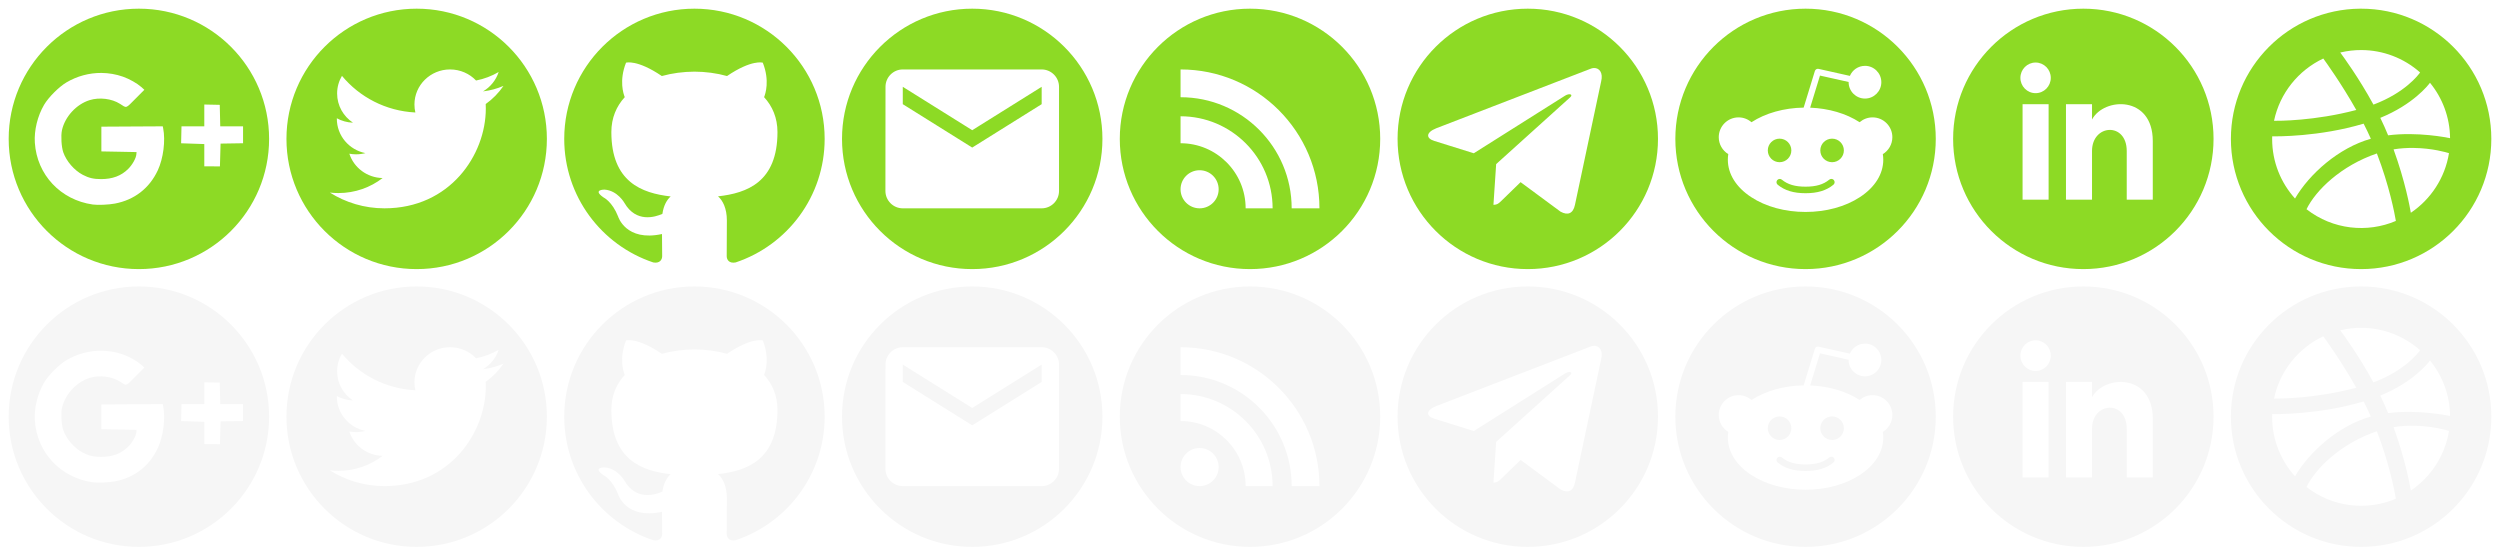
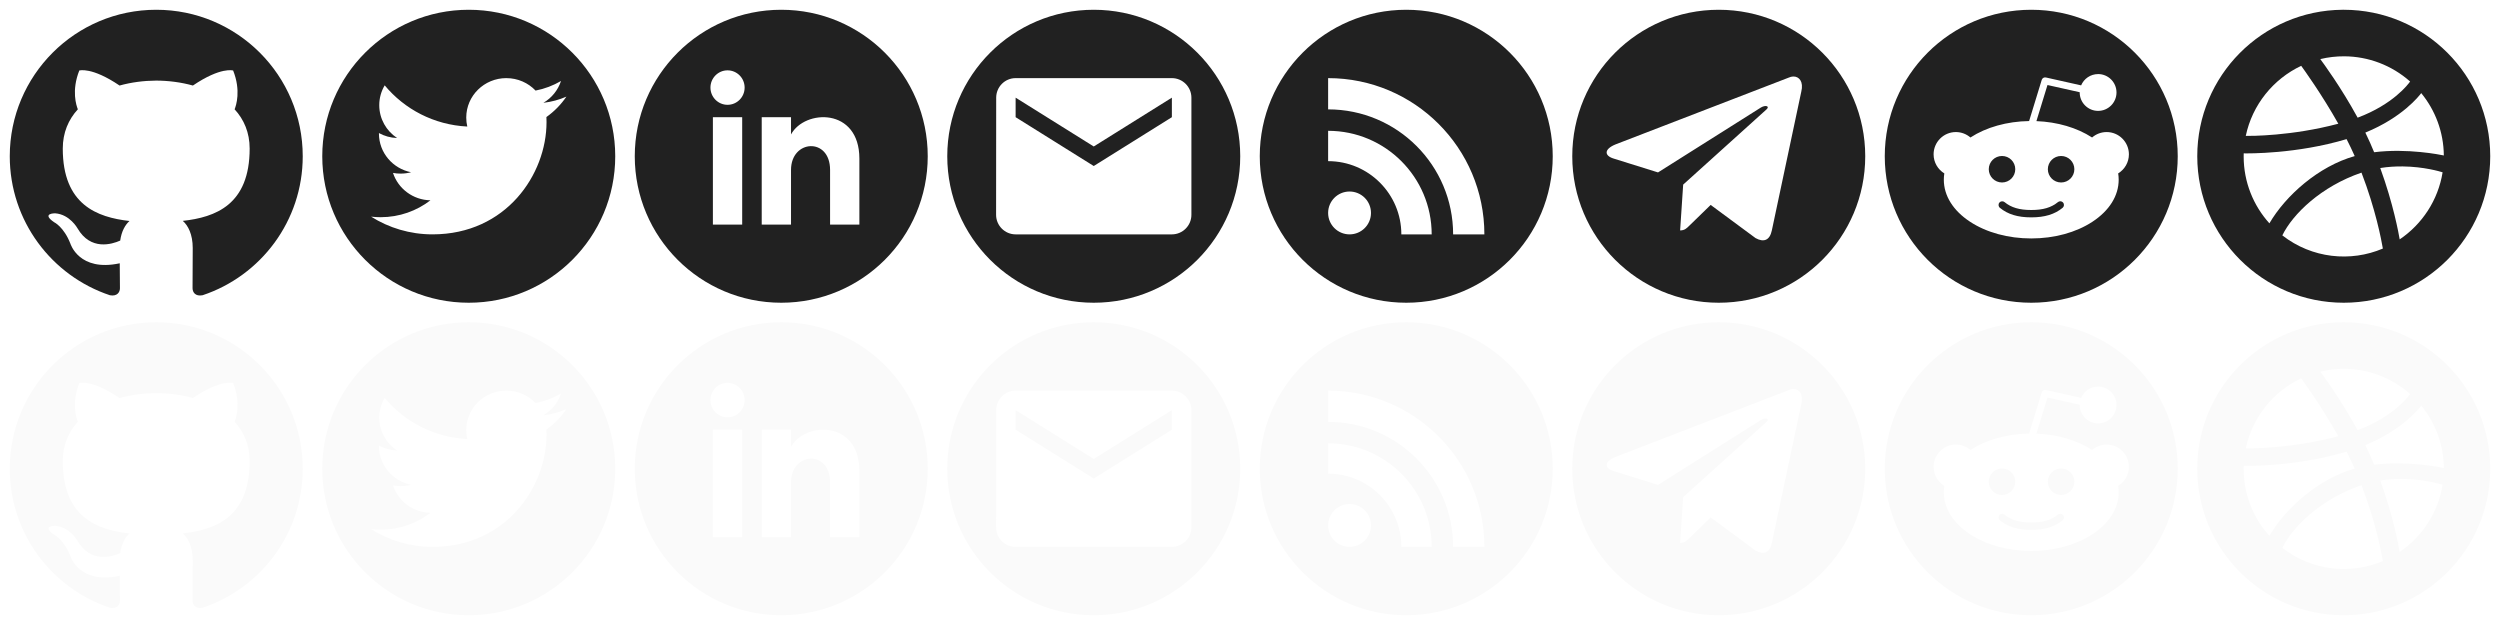
- <svg xmlns="http://www.w3.org/2000/svg" xmlns:xlink="http://www.w3.org/1999/xlink" height="64" width="288" viewBox="0 0 288 64" version="1.1">
+ <svg xmlns="http://www.w3.org/2000/svg" xmlns:xlink="http://www.w3.org/1999/xlink" height="64" width="256" viewBox="0 0 256 64" version="1.1">
  <defs>
    <g id="all">
-       <g id="gplus">
-         <path d="M16 1a15 15 0 0 0 -15 15 15 15 0 0 0 15 15 15 15 0 0 0 15 -15 15 15 0 0 0 -15 -15zm-4.311 7.402c0.841 0.01 1.679 0.149 2.483 0.434 0.739 0.262 1.62 0.758 2.098 1.184l0.361 0.322-1.027 1.033c-1.159 1.164-0.974 1.101-1.788 0.584-0.945-0.601-2.367-0.773-3.49-0.424-1.535 0.477-2.853 1.916-3.191 3.481-0.135 0.624-0.056 1.931 0.154 2.529 0.365 1.039 1.266 2.079 2.25 2.596 0.689 0.361 1.249 0.493 2.098 0.492 1.326 0 2.334-0.38 3.129-1.172 0.492-0.491 0.906-1.233 0.943-1.686l0.021-0.255-2.027-0.04-2.025-0.037v-1.425-1.426l3.537-0.02 3.535-0.019 0.045 0.22c0.285 1.425 0.022 3.482-0.621 4.856-0.965 2.061-2.681 3.392-4.93 3.822-0.709 0.136-1.978 0.191-2.553 0.11-3.714-0.524-6.436-3.426-6.677-7.122-0.093-1.421 0.31-3.077 1.062-4.361 0.503-0.859 1.71-2.07 2.57-2.58 1.239-0.735 2.643-1.106 4.043-1.096zm11.846 3.639l1.781 0.037 0.057 2.475h2.627v1.949l-2.59 0.041-0.074 2.627-1.801-0.012v-2.562l-2.67-0.09 0.043-1.953h2.627v-2.512z" />
+       <g id="github">
+         <path d="M16,1C7.717,1 1,7.716 1,16.001c0,6.627 4.298,12.249 10.258,14.233 0.75,0.138 1.024,-0.325 1.024,-0.723 0,-0.356 -0.013,-1.299 -0.02,-2.551 -4.172,0.906 -5.053,-2.011 -5.053,-2.011 -0.682,-1.733 -1.666,-2.194 -1.666,-2.194 -1.362,-0.93 0.103,-0.912 0.103,-0.912 1.506,0.106 2.297,1.546 2.297,1.546 1.338,2.292 3.511,1.63 4.366,1.246 0.136,-0.969 0.524,-1.63 0.952,-2.005 -3.331,-0.378 -6.833,-1.666 -6.833,-7.414 0,-1.637 0.585,-2.977 1.544,-4.025 -0.155,-0.379 -0.669,-1.905 0.147,-3.97 0,0 1.259,-0.403 4.124,1.538 1.196,-0.333 2.48,-0.499 3.755,-0.506 1.274,0.006 2.557,0.172 3.755,0.506 2.864,-1.941 4.121,-1.538 4.121,-1.538 0.819,2.065 0.304,3.59 0.15,3.97 0.961,1.048 1.541,2.388 1.541,4.025 0,5.763 -3.507,7.031 -6.848,7.402 0.538,0.463 1.018,1.379 1.018,2.777 0,2.006 -0.018,3.624 -0.018,4.115 0,0.401 0.271,0.868 1.031,0.722C26.706,28.244 31,22.626 31,16.001 31,7.716 24.283,1 15.999,1" />
      </g>
      <g id="twitter" transform="translate(32)">
        <path d="M16 1a15 15 0 0 0 -15 15 15 15 0 0 0 15 15 15 15 0 0 0 15 -15 15 15 0 0 0 -15 -15zm3.848 7c1.18 0 2.245 0.49 2.994 1.275 0.935-0.181 1.812-0.518 2.605-0.981-0.307 0.943-0.955 1.734-1.802 2.234 0.83-0.097 1.62-0.313 2.355-0.634-0.549 0.809-1.246 1.522-2.047 2.091 0.008 0.174 0.012 0.347 0.012 0.522 0 5.337-4.128 11.491-11.674 11.492-2.317 0-4.476-0.669-6.291-1.814 0.321 0.037 0.648 0.056 0.979 0.056 1.923 0 3.693-0.647 5.098-1.73-1.796-0.033-3.311-1.2-3.834-2.805 0.25 0.047 0.507 0.072 0.771 0.072 0.374 0 0.737-0.048 1.082-0.14-1.878-0.37-3.293-2.005-3.293-3.961 0-0.018 0.001-0.034 0.002-0.051 0.553 0.303 1.184 0.485 1.857 0.506-1.102-0.724-1.826-1.962-1.826-3.363 0-0.74 0.204-1.433 0.557-2.03 2.024 2.444 5.046 4.05 8.457 4.219-0.071-0.296-0.106-0.603-0.106-0.92 0-2.23 1.838-4.039 4.104-4.039z" />
      </g>
-       <g id="github" transform="translate(64)">
-         <path d="M16,1C7.717,1 1,7.716 1,16.001c0,6.627 4.298,12.249 10.258,14.233 0.75,0.138 1.024,-0.325 1.024,-0.723 0,-0.356 -0.013,-1.299 -0.02,-2.551 -4.172,0.906 -5.053,-2.011 -5.053,-2.011 -0.682,-1.733 -1.666,-2.194 -1.666,-2.194 -1.362,-0.93 0.103,-0.912 0.103,-0.912 1.506,0.106 2.297,1.546 2.297,1.546 1.338,2.292 3.511,1.63 4.366,1.246 0.136,-0.969 0.524,-1.63 0.952,-2.005 -3.331,-0.378 -6.833,-1.666 -6.833,-7.414 0,-1.637 0.585,-2.977 1.544,-4.025 -0.155,-0.379 -0.669,-1.905 0.147,-3.97 0,0 1.259,-0.403 4.124,1.538 1.196,-0.333 2.48,-0.499 3.755,-0.506 1.274,0.006 2.557,0.172 3.755,0.506 2.864,-1.941 4.121,-1.538 4.121,-1.538 0.819,2.065 0.304,3.59 0.15,3.97 0.961,1.048 1.541,2.388 1.541,4.025 0,5.763 -3.507,7.031 -6.848,7.402 0.538,0.463 1.018,1.379 1.018,2.777 0,2.006 -0.018,3.624 -0.018,4.115 0,0.401 0.271,0.868 1.031,0.722C26.706,28.244 31,22.626 31,16.001 31,7.716 24.283,1 15.999,1" />
+       <g id="linkedin" transform="translate(64)">
+         <path d="m16 1a15 15 0 0 0-15 15 15 15 0 0 0 15 15 15 15 0 0 0 15-15 15 15 0 0 0-15-15zm-5.5 6.203c0.966 0 1.75 0.792 1.75 1.766 0 0.974-0.783 1.764-1.75 1.764-0.966 0-1.75-0.79-1.75-1.764 0-0.974 0.784-1.766 1.75-1.766zm-1.5 4.797h3v11h-3zm5 0h3v1.766c1.396-2.586 7-2.778 7 2.475v6.76h-3v-5.604c0-3.368-4-3.113-4 0v5.604h-3z" />
      </g>
      <g id="email" transform="translate(96)">
        <path d="M16 1a15 15 0 0 0 -15 15 15 15 0 0 0 15 15 15 15 0 0 0 15 -15 15 15 0 0 0 -15 -15zm-8 7h16c1.1 0 2 0.9 2 2v12c0 1.1-0.9 2-2 2h-16c-1.1 0-2-0.9-2-2l0.01-12c0-1.1 0.89-2 1.99-2zm0 2v2l8 5 8-5v-2l-8 5-8-5z" />
      </g>
      <g id="feed" transform="translate(128)">
        <path d="M16 1a15 15 0 0 0 -15 15 15 15 0 0 0 15 15 15 15 0 0 0 15 -15 15 15 0 0 0 -15 -15zm-8 7a16 16 0 0 1 16 16h-3.2a12.8 12.8 0 0 0 -12.8 -12.8v-3.2zm0 5.395a10.606 10.606 0 0 1 10.605 10.605h-3.107a7.497 7.497 0 0 0 -7.498 -7.498v-3.107zm2.193 6.216a2.194 2.194 0 0 1 2.196 2.196 2.194 2.194 0 0 1 -2.196 2.193 2.194 2.194 0 0 1 -2.193 -2.193 2.194 2.194 0 0 1 2.193 -2.196z" />
      </g>
      <g id="telegram" transform="translate(160)">
        <path d="M16 1a15 15 0 0 0 -15 15 15 15 0 0 0 15 15 15 15 0 0 0 15 -15 15 15 0 0 0 -15 -15zm7.617 6.834c0.619-0.023 1.087 0.539 0.836 1.545l-3.017 14.217c-0.211 1.01-0.821 1.252-1.666 0.785l-4.598-3.397-2.209 2.149c-0.257 0.249-0.458 0.461-0.918 0.461l0.312-4.69 8.528-7.695c0.374-0.332-0.081-0.495-0.578-0.193l-10.526 6.64-4.547-1.42c-0.982-0.3-0.989-0.974 0.221-1.459l17.717-6.832c0.152-0.069 0.302-0.106 0.445-0.111z" />
      </g>
      <g id="reddit" transform="translate(192)">
        <path d="M16 1a15 15 0 0 0 -15 15 15 15 0 0 0 15 15 15 15 0 0 0 15 -15 15 15 0 0 0 -15 -15zm6.846 6.584c1.039 0 1.884 0.845 1.884 1.885 0 1.039-0.845 1.886-1.884 1.886-1.04 0-1.885-0.847-1.885-1.886v-0.025l-3.299-0.738-1.133 3.697c2.146 0.084 4.15 0.671 5.7 1.676 0.4-0.345 0.921-0.557 1.49-0.557 1.258 0 2.281 1.024 2.281 2.282 0 0.825-0.44 1.55-1.098 1.951 0.034 0.214 0.051 0.429 0.051 0.648 0 1.635-0.952 3.163-2.68 4.299-1.681 1.106-3.908 1.715-6.273 1.715s-4.592-0.609-6.273-1.715c-1.728-1.136-2.68-2.664-2.68-4.299 0-0.218 0.017-0.434 0.051-0.648-0.658-0.401-1.098-1.126-1.098-1.951 0-1.258 1.023-2.282 2.281-2.282 0.569 0 1.09 0.212 1.49 0.557 1.623-1.054 3.748-1.647 6.01-1.683l1.293-4.217c0.055-0.179 0.239-0.287 0.422-0.246l3.611 0.809c0.286-0.679 0.957-1.156 1.739-1.156zm-9.838 8.389c-0.75 0-1.358 0.606-1.358 1.355 0 0.75 0.608 1.358 1.358 1.358 0.749-0.001 1.355-0.608 1.355-1.358 0-0.749-0.606-1.355-1.355-1.355zm6.049 0c-0.75 0-1.358 0.606-1.358 1.355 0 0.75 0.608 1.358 1.358 1.358 0.749 0 1.357-0.608 1.357-1.358 0-0.749-0.608-1.355-1.357-1.355zm-0.084 4.638c-0.085-0.001-0.17 0.028-0.241 0.086-0.68 0.558-1.522 0.807-2.732 0.807-1.211 0-2.054-0.249-2.734-0.807-0.161-0.131-0.398-0.108-0.53 0.053s-0.108 0.399 0.053 0.531c0.813 0.667 1.833 0.977 3.211 0.977s2.398-0.31 3.211-0.977c0.161-0.132 0.185-0.37 0.053-0.531-0.075-0.091-0.183-0.138-0.291-0.139z" />
      </g>
-       <g id="linkedin" transform="translate(224)">
-         <path d="m16 1a15 15 0 0 0-15 15 15 15 0 0 0 15 15 15 15 0 0 0 15-15 15 15 0 0 0-15-15zm-5.5 6.203c0.966 0 1.75 0.792 1.75 1.766 0 0.974-0.783 1.764-1.75 1.764-0.966 0-1.75-0.79-1.75-1.764 0-0.974 0.784-1.766 1.75-1.766zm-1.5 4.797h3v11h-3zm5 0h3v1.766c1.396-2.586 7-2.778 7 2.475v6.76h-3v-5.604c0-3.368-4-3.113-4 0v5.604h-3z" />
-       </g>
-       <g id="dribbble" transform="translate(256)">
+       <g id="dribbble" transform="translate(224)">
        <path d="m15.887 1a15 15 0 0 0-14.887 15 15 15 0 0 0 15 15 15 15 0 0 0 15-15 15 15 0 0 0-15-15 15 15 0 0 0-0.113 0zm0.166 4.766c2.453 0.012 4.852 0.905 6.742 2.582-0.184 0.263-1.728 2.337-5.373 3.703-1.68-3.086-3.541-5.621-3.824-6 0.813-0.196 1.637-0.289 2.455-0.285zm-4.41 0.975c0.27 0.371 2.102 2.909 3.801 5.928-4.795 1.273-9.018 1.254-9.477 1.248 0.665-3.181 2.808-5.823 5.676-7.176zm12.291 2.793c1.428 1.744 2.292 3.966 2.314 6.385-0.338-0.071-3.726-0.759-7.137-0.33-0.278-0.679-0.541-1.275-0.9-2.012 3.79-1.547 5.507-3.751 5.723-4.043zm-7.644 4.711c0.293 0.574 0.575 1.156 0.832 1.738-3.706 1.044-7.075 4.043-8.736 6.887-1.637-1.817-2.635-4.221-2.635-6.854 0-0.105 0.003-0.208 0.006-0.312 0.448 0.009 5.415 0.073 10.533-1.459zm5.75 2.797c2.165 0.025 3.819 0.519 4.082 0.602-0.457 2.852-2.095 5.314-4.394 6.869-0.105-0.624-0.65-3.623-1.99-7.307 0.803-0.129 1.581-0.172 2.303-0.164zm-4.223 0.637c1.439 3.74 2.035 6.874 2.188 7.773-3.296 1.404-7.258 1.018-10.295-1.35 1.071-2.189 3.975-5.014 8.107-6.424z" />
      </g>
    </g>
  </defs>
-   <use href="#all" xlink:href="#all" fill="#8DDA25" />
-   <use href="#all" xlink:href="#all" transform="translate(0 32)" fill="#f6f6f6" />
+   <use href="#all" xlink:href="#all" fill="#212121" />
+   <use href="#all" xlink:href="#all" transform="translate(0 32)" fill="#fafafa" />
</svg>
